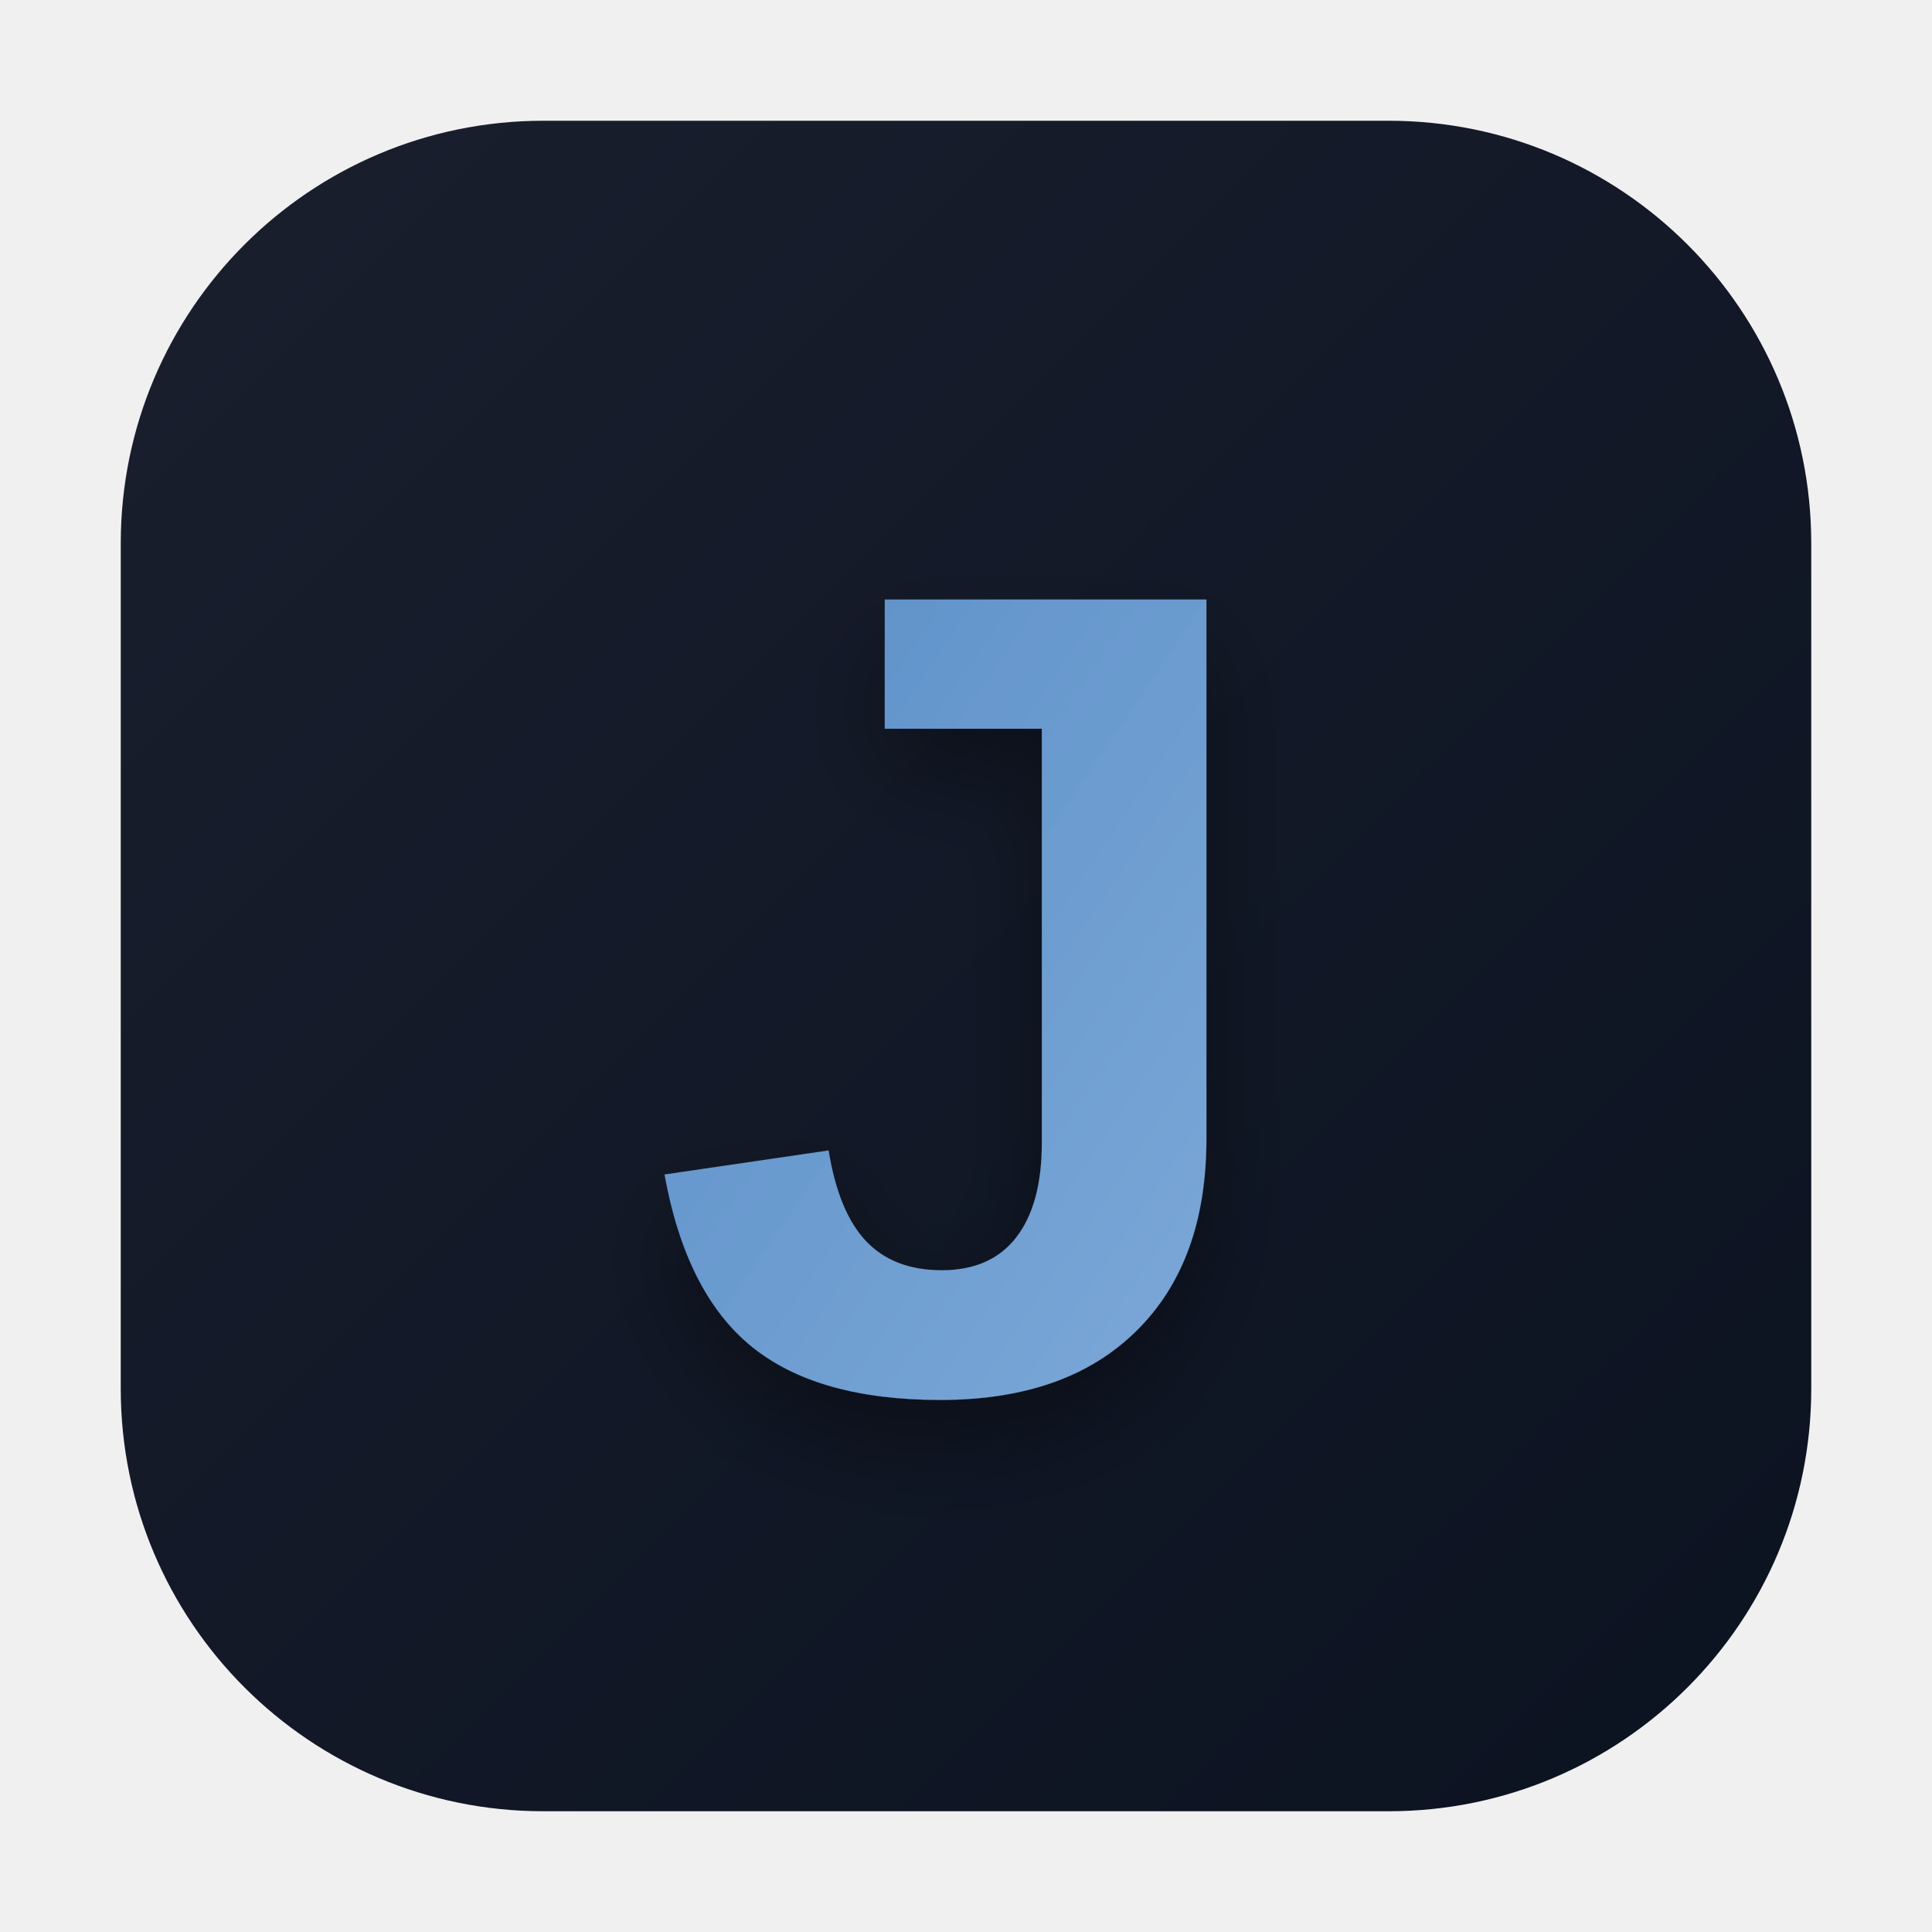
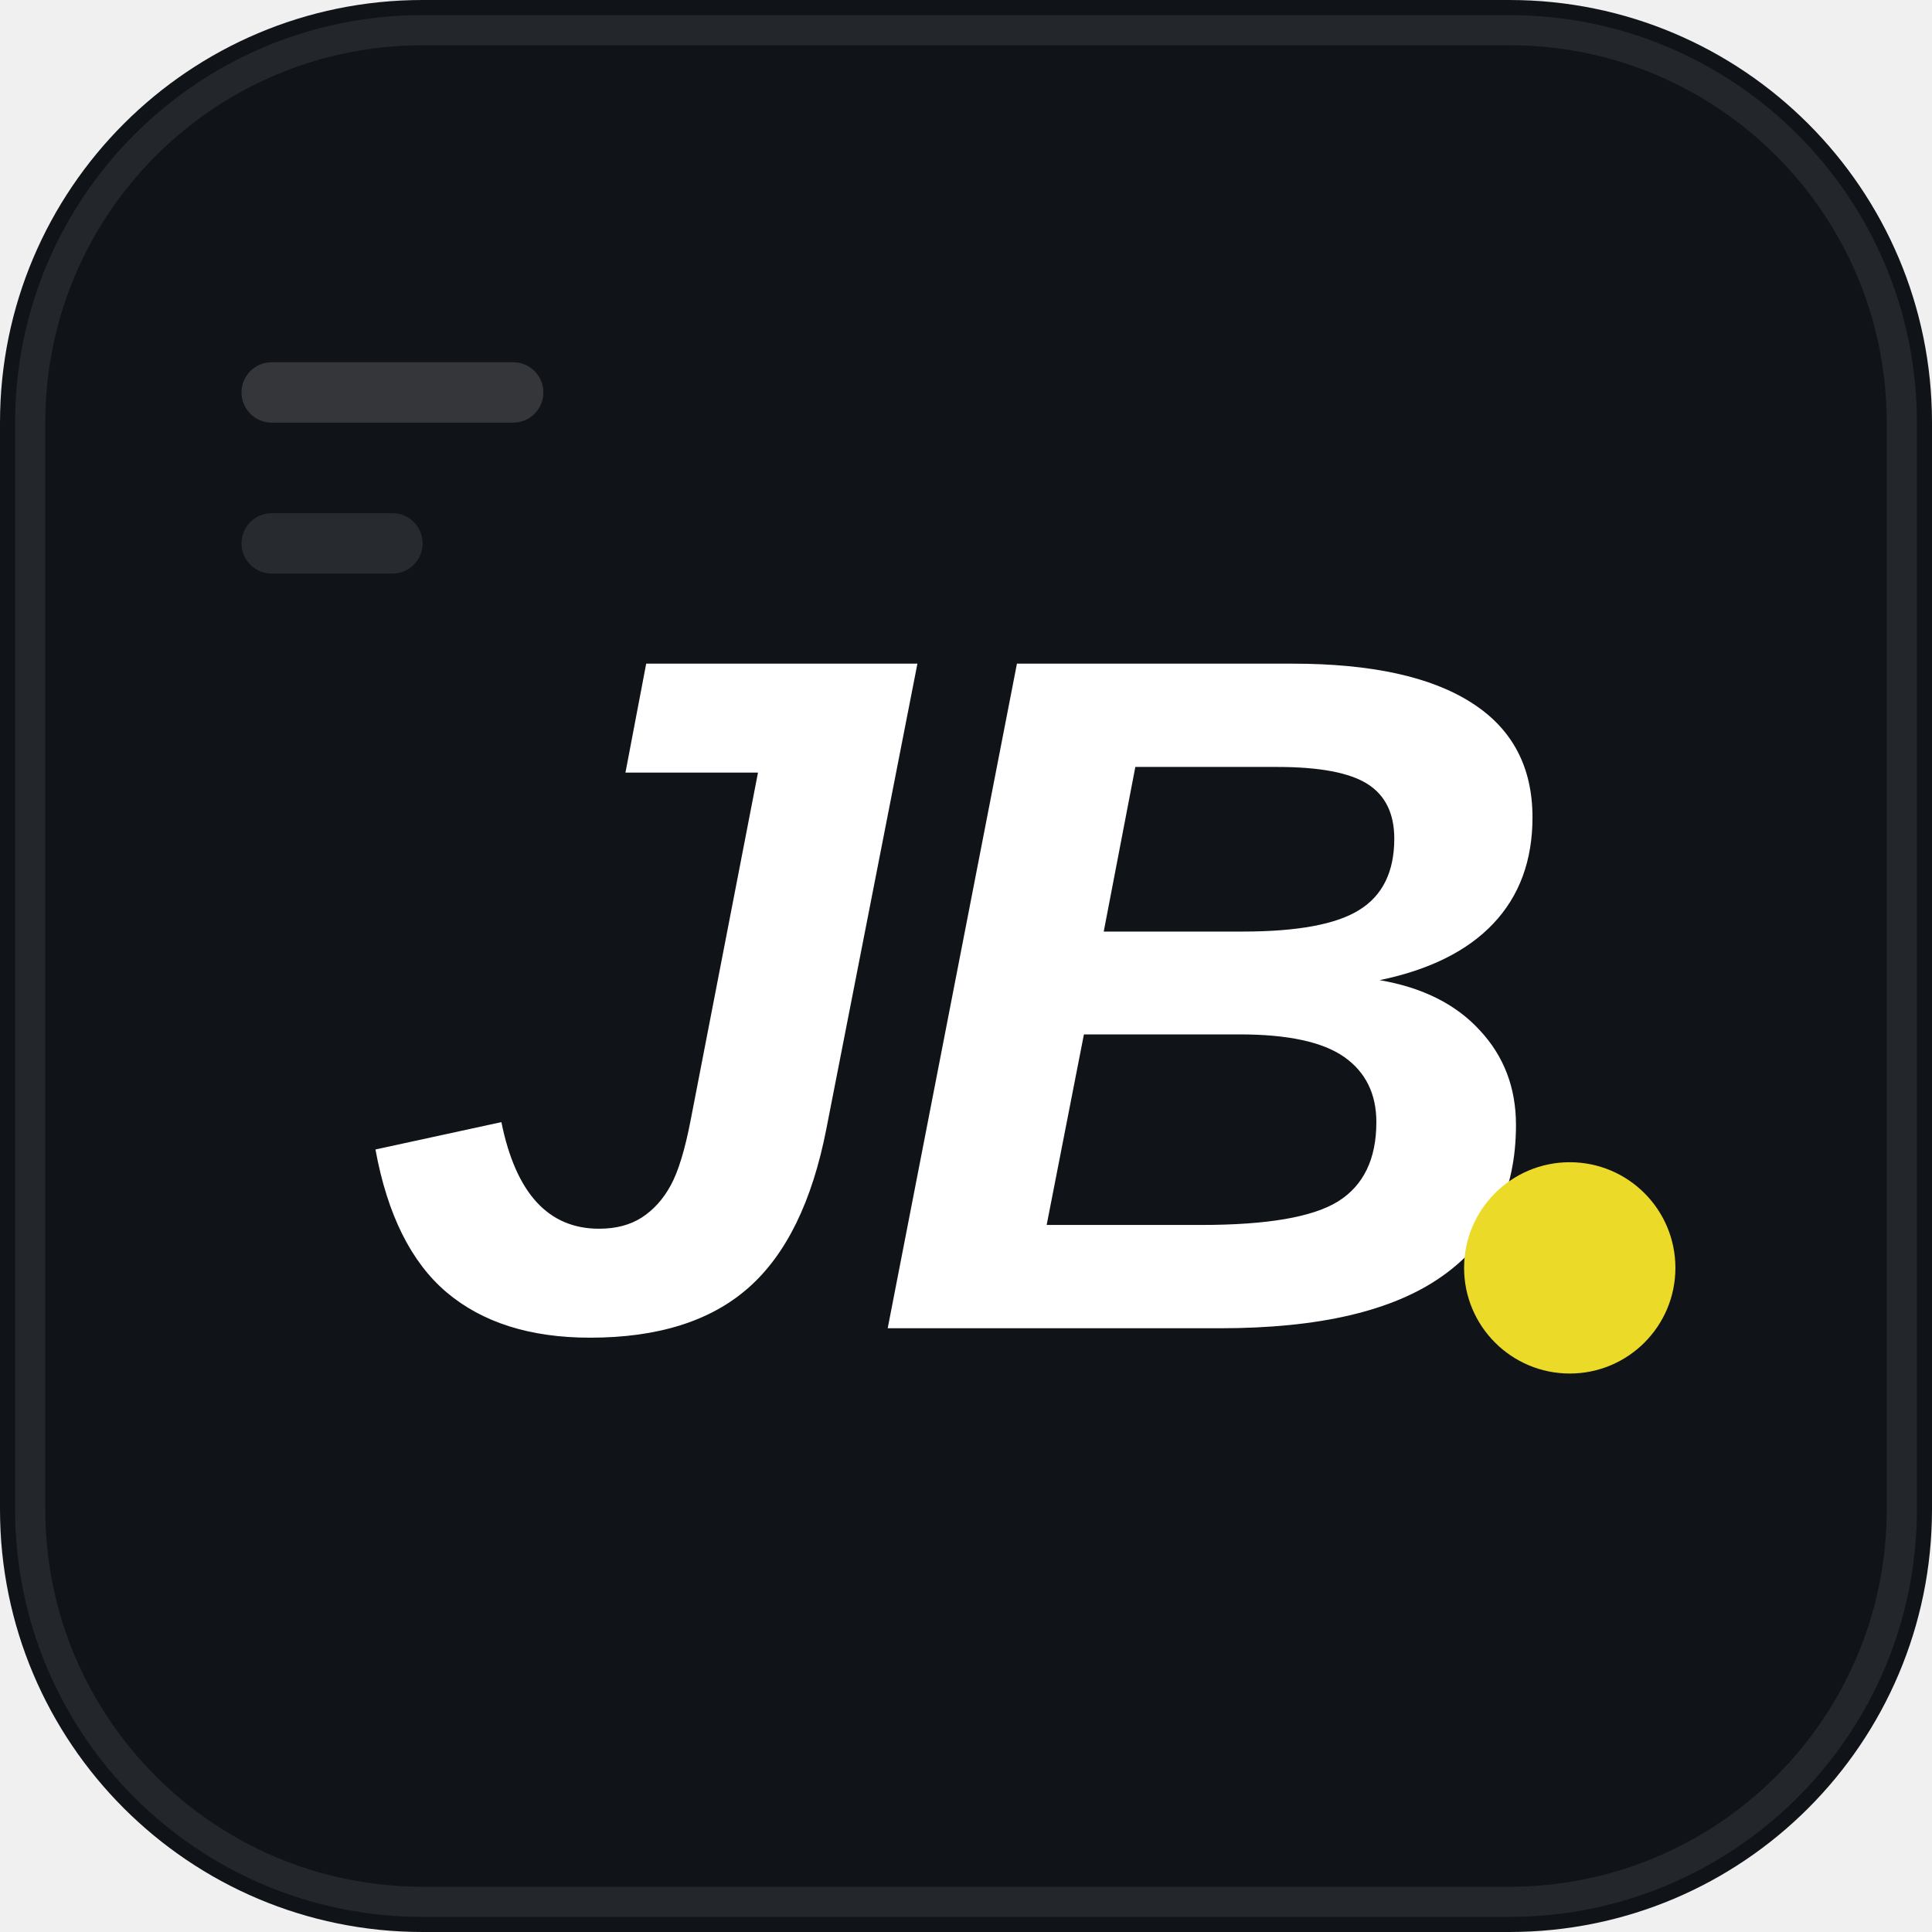
<svg xmlns="http://www.w3.org/2000/svg" viewBox="0 0 64 64">
-   <defs>
-     <linearGradient id="bg" x1="0" y1="0" x2="1" y2="1">
-       <stop offset="0%" stop-color="#1a1f2e" />
-       <stop offset="100%" stop-color="#0b1220" />
-     </linearGradient>
-     <linearGradient id="accent" x1="0" y1="0" x2="1" y2="1">
-       <stop offset="0%" stop-color="#5b8fc7" />
-       <stop offset="100%" stop-color="#7ca8d8" />
-     </linearGradient>
-     <filter id="shadow" x="-50%" y="-50%" width="200%" height="200%">
-       <feDropShadow dx="0" dy="1.5" stdDeviation="1.5" flood-color="#000000" flood-opacity="0.35" />
-     </filter>
-   </defs>
-   <rect x="4" y="4" width="56" height="56" rx="14" fill="url(#bg)" />
-   <text x="32" y="46" text-anchor="middle" font-size="38" font-family="Segoe UI, Arial, sans-serif" font-weight="800" fill="url(#accent)" filter="url(#shadow)">J</text>
+   <rect width="64" height="64" rx="14" fill="#101318" />
+   <rect x="1" y="1" width="62" height="62" rx="13" fill="none" stroke="rgba(255,255,255,0.08)" stroke-width="1" />
+   <text x="32" y="44" text-anchor="middle" font-family="system-ui, -apple-system, Arial, sans-serif" font-weight="900" font-style="italic" font-size="32" letter-spacing="-1" fill="#ffffff">JB</text>
+   <circle cx="52" cy="42" r="3.5" fill="#EBDA28" />
+   <rect x="8" y="12" width="10" height="2" rx="1" fill="rgba(255,255,255,0.15)" />
+   <rect x="8" y="17" width="6" height="2" rx="1" fill="rgba(255,255,255,0.1)" />
</svg>
